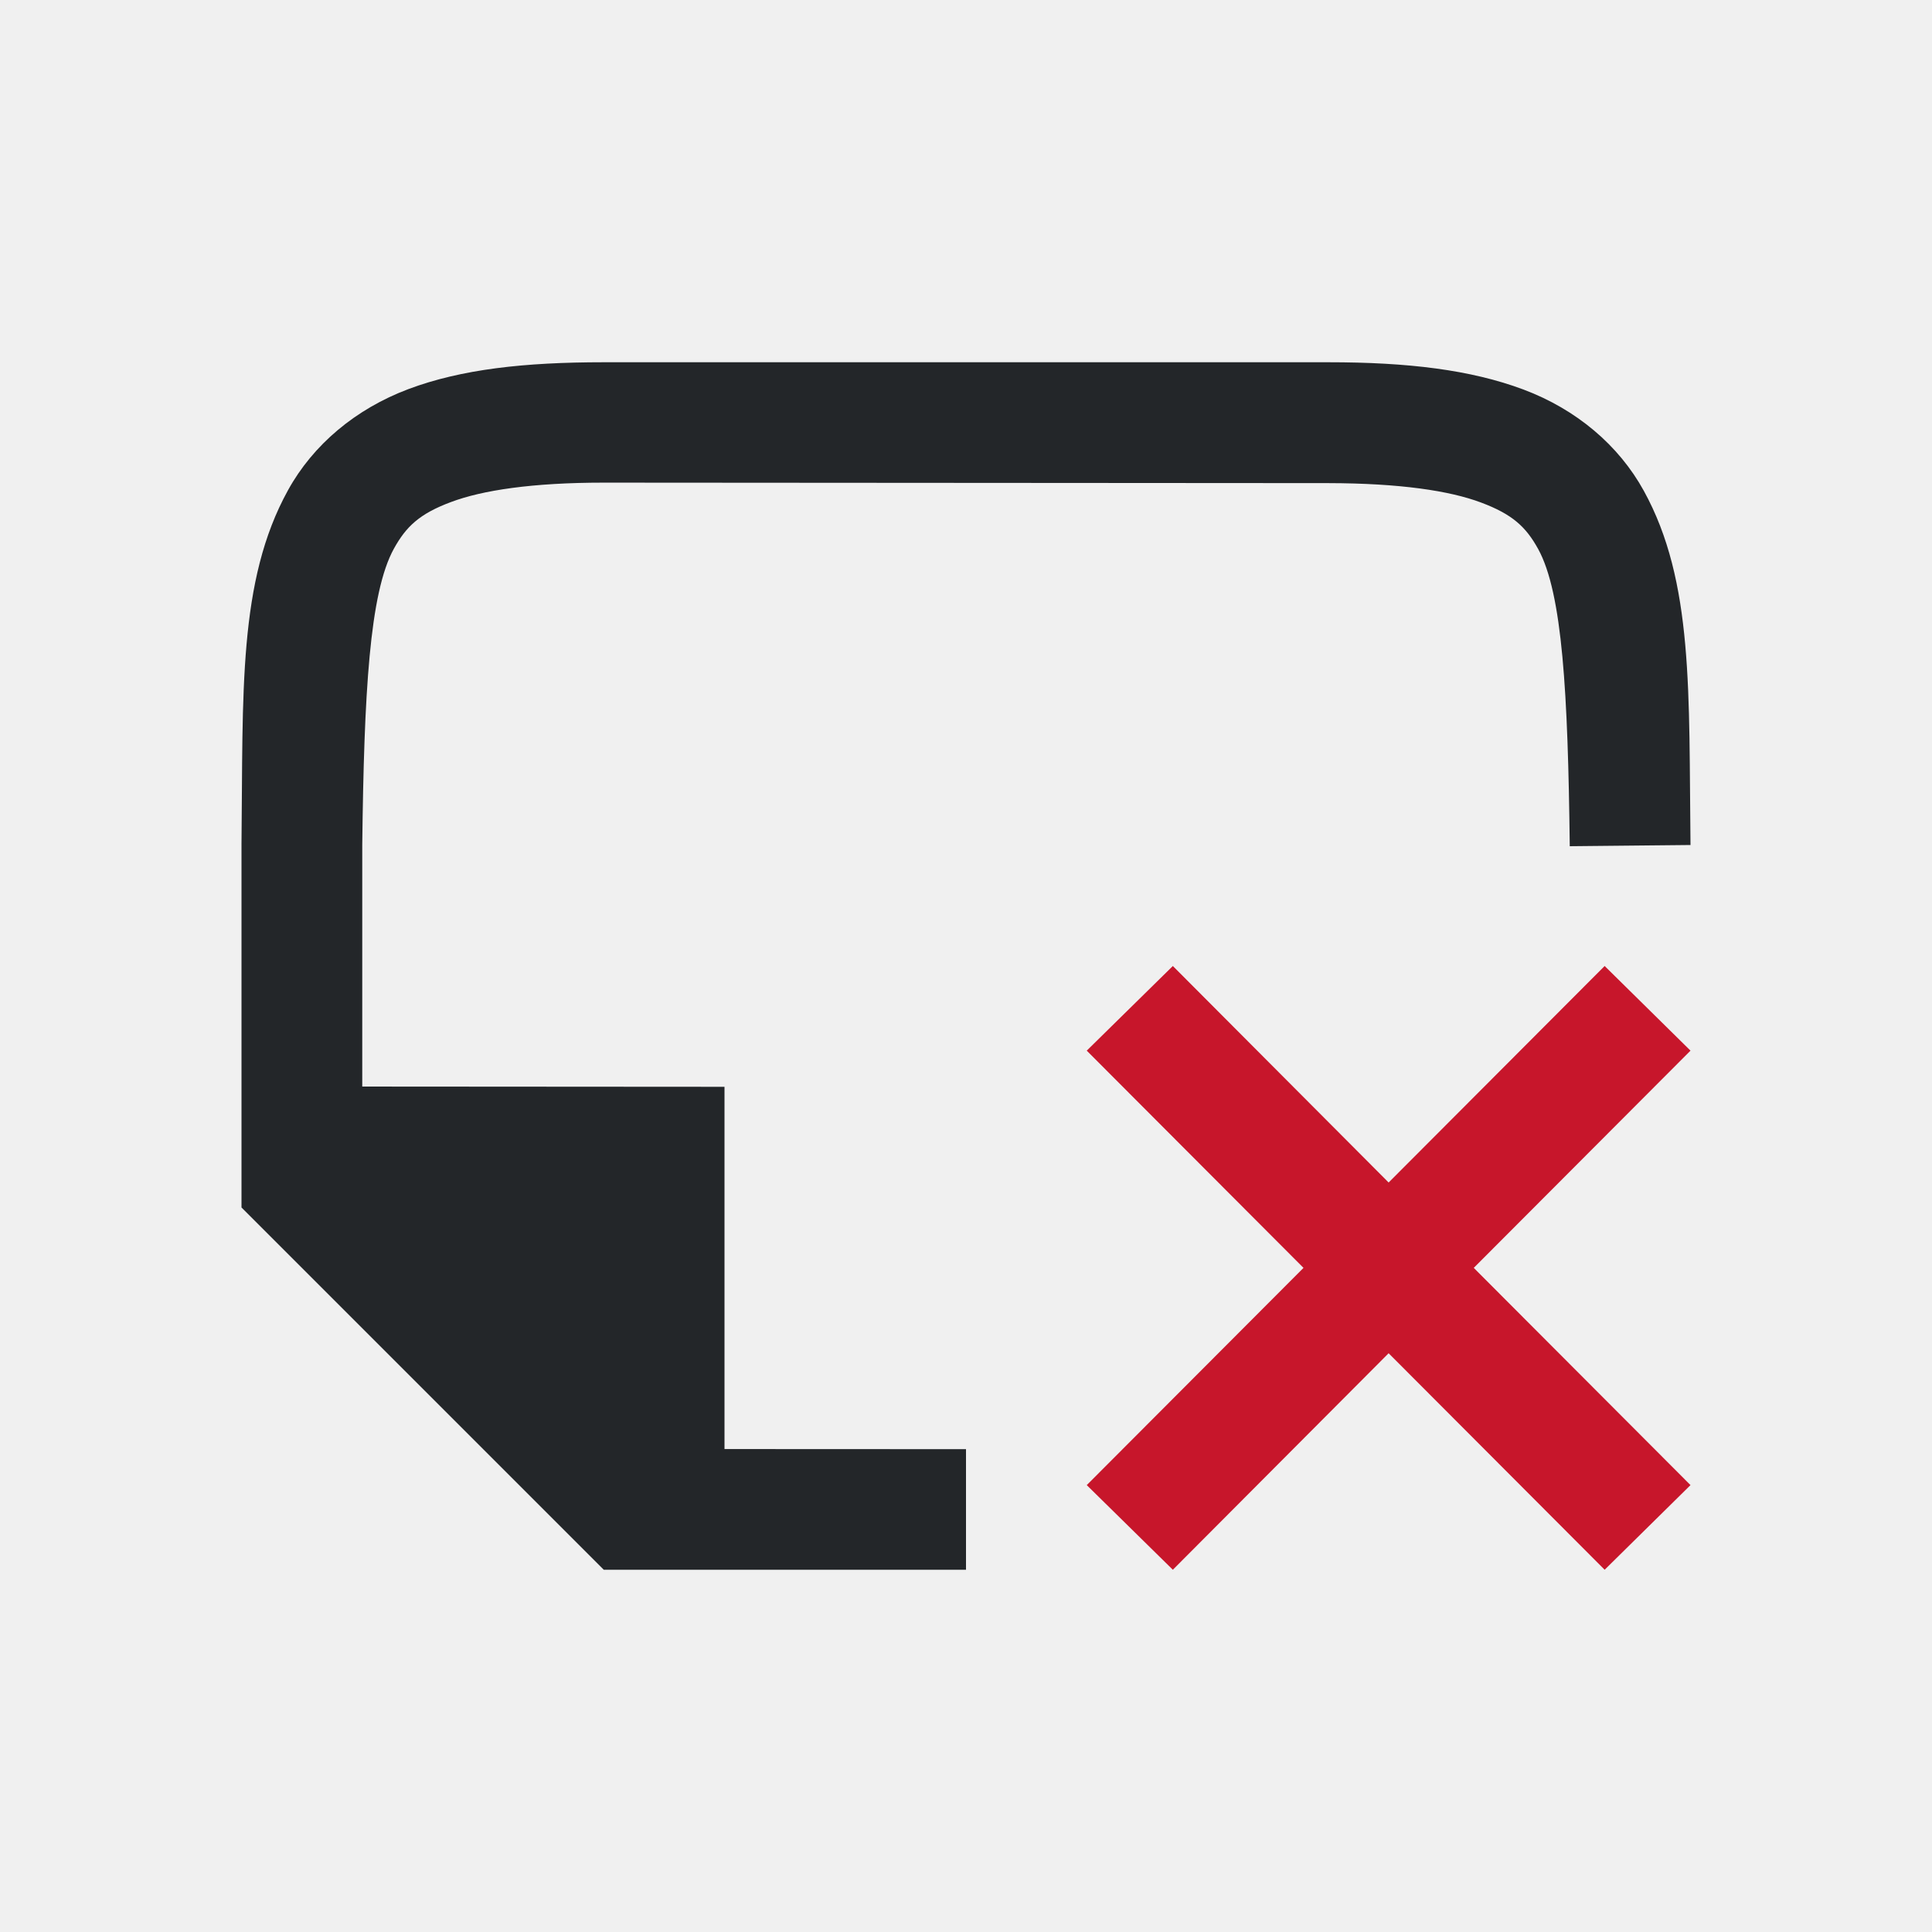
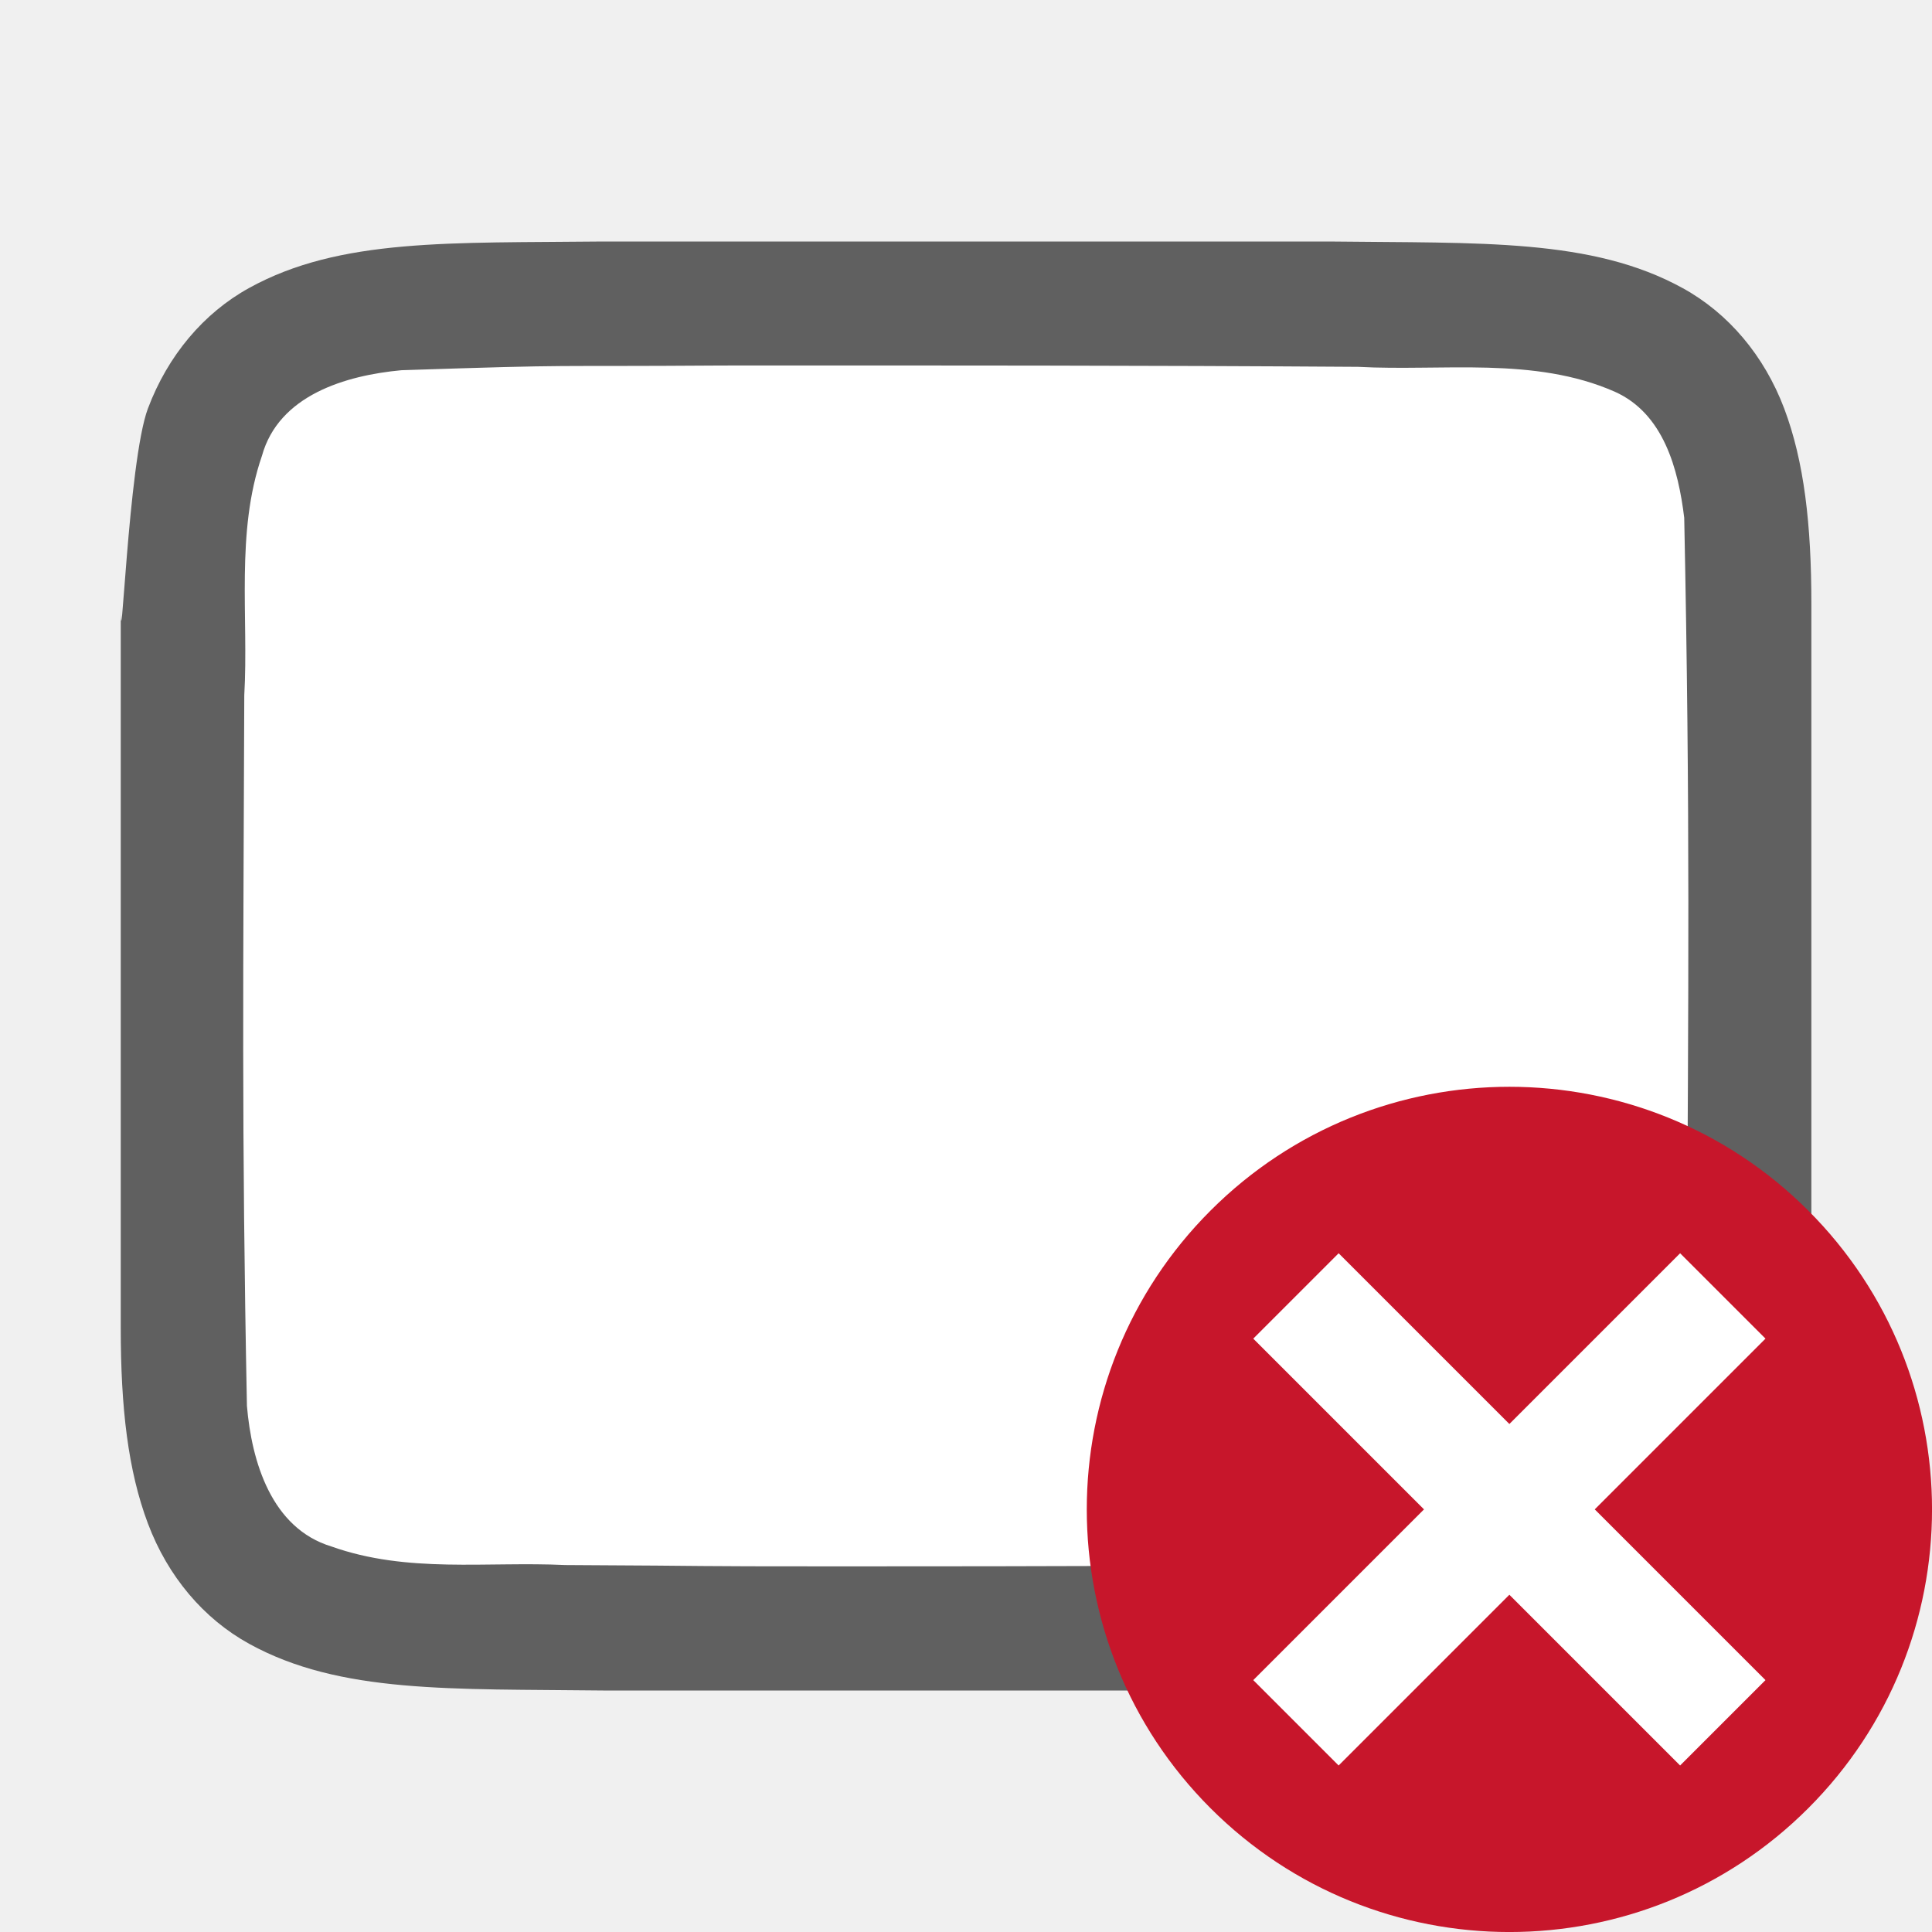
<svg xmlns="http://www.w3.org/2000/svg" viewBox="0 0 16 16" version="1.1" id="svg6">
  <defs id="defs10" />
-   <path d="m9.713 8-.713.701 1.795 1.799-1.795 1.799.713.701 1.787-1.793 1.789 1.793.711-.701-1.795-1.799 1.795-1.799-.711-.701-1.789 1.793z" fill="#c7162b" id="path4" />
-   <path d="m 13,7.008 v -0.006 C 12.985,5.743 12.94,4.912 12.738,4.546 12.637,4.363 12.525,4.259 12.266,4.162 12.006,4.064 11.592,4.002 11,4.001 L 5,3.997 C 4.408,3.997 3.994,4.06 3.734,4.158 3.474,4.255 3.363,4.361 3.262,4.544 3.06,4.91 3.015,5.739 3,6.998 v 4.5e-4 2 l 3,0.002 v 3 l 2,8.88e-4 V 13 H 5 L 2,10 V 6.996 6.992 C 2.014,5.734 1.969,4.813 2.385,4.06 2.592,3.684 2.944,3.387 3.383,3.222 3.821,3.058 4.342,3 5,3 h 6 c 0.658,0 1.179,0.062 1.617,0.226 0.439,0.165 0.789,0.462 0.996,0.838 0.415,0.753 0.372,1.674 0.387,2.932 v 0.002 z" id="path2732-8-9-4" style="color:#000000;font-style:normal;font-variant:normal;font-weight:normal;font-stretch:normal;font-size:medium;line-height:normal;font-family:sans-serif;font-variant-ligatures:normal;font-variant-position:normal;font-variant-caps:normal;font-variant-numeric:normal;font-variant-alternates:normal;font-feature-settings:normal;text-indent:0;text-align:start;text-decoration:none;text-decoration-line:none;text-decoration-style:solid;text-decoration-color:#000000;letter-spacing:normal;word-spacing:normal;text-transform:none;writing-mode:lr-tb;direction:ltr;text-orientation:mixed;dominant-baseline:auto;baseline-shift:baseline;text-anchor:start;white-space:normal;shape-padding:0;clip-rule:nonzero;display:inline;overflow:visible;visibility:visible;opacity:1;isolation:auto;mix-blend-mode:normal;color-interpolation:sRGB;color-interpolation-filters:linearRGB;solid-color:#000000;solid-opacity:1;vector-effect:none;fill:#232629;fill-opacity:1;fill-rule:nonzero;stroke:none;stroke-width:1;stroke-linecap:butt;stroke-linejoin:miter;stroke-miterlimit:4;stroke-dasharray:none;stroke-dashoffset:0;stroke-opacity:1;marker:none;color-rendering:auto;image-rendering:auto;shape-rendering:auto;text-rendering:auto;enable-background:accumulate" />
+   <path id="path4237-1" d="M 4.995,2 C 3.736,2.014 2.816,1.969 2.063,2.385 1.687,2.592 1.39,2.944 1.225,3.383 1.06,3.821 1,5.658 1,5 v 1.488 4.512 c 0,0.658 0.06,1.179 0.225,1.617 0.165,0.439 0.462,0.789 0.838,0.996 0.753,0.415 1.674,0.372 2.932,0.387 h 0.002 6.005 0.004 c 1.258,-0.015 2.179,0.031 2.932,-0.385 0.376,-0.208 0.673,-0.559 0.838,-0.998 0.165,-0.439 0.225,-0.96 0.225,-1.617 V 6.467 5 c 0,-0.658 -0.06,-1.179 -0.225,-1.617 C 14.61,2.944 14.313,2.594 13.937,2.387 13.184,1.972 12.263,2.015 11.005,2 h -0.002 -6.005 z" style="font-style:normal;font-variant:normal;font-weight:normal;font-stretch:normal;font-size:15px;line-height:125%;font-family:Ubuntu;-inkscape-font-specification:Ubuntu;text-align:center;letter-spacing:0px;word-spacing:0px;writing-mode:lr-tb;text-anchor:middle;display:inline;opacity:0.6;fill:#000000;fill-opacity:1;stroke:none;stroke-width:1" />
+   <path id="path1993" d="m 5.983,3.027 c -1.557,0.011 -1.109,-0.012 -2.659,0.039 -0.461,0.043 -1.016,0.206 -1.155,0.71 C 1.95,4.411 2.06,5.11 2.023,5.758 c -0.008,2.297 -0.023,3.596 0.022,5.885 0.039,0.462 0.203,1.013 0.699,1.164 0.632,0.225 1.284,0.123 1.936,0.154 1.424,0.007 0.85,0.011 2.275,0.011 1.705,3.49e-4 3.408,-0.005 5.107,-0.019 0.512,-0.012 1.184,0.02 1.585,-0.405 0.421,-0.54 0.287,-1.268 0.323,-1.904 0.012,-2.444 0.028,-3.911 -0.022,-6.356 -0.049,-0.402 -0.17,-0.863 -0.575,-1.044 -0.668,-0.294 -1.426,-0.168 -2.126,-0.206 -1.754,-0.012 -3.509,-0.012 -5.263,-0.011 z" style="opacity:1;vector-effect:none;fill:#ffffff;fill-opacity:1;stroke:none;stroke-width:1;stroke-linecap:round;stroke-linejoin:bevel;stroke-miterlimit:4;stroke-dasharray:none;stroke-dashoffset:0;stroke-opacity:1" />
+   <circle style="opacity:1;vector-effect:none;fill:#c7162b;fill-opacity:1;stroke:none;stroke-width:3.5;stroke-linecap:butt;stroke-linejoin:round;stroke-miterlimit:4;stroke-dasharray:none;stroke-dashoffset:0;stroke-opacity:1" id="path2644" cy="2.2586022e-09" cx="17.678" r="3.5" transform="rotate(45)" />
+   <path id="path1063" overflow="visible" font-weight="400" style="color:#000000;font-weight:400;line-height:normal;font-family:sans-serif;text-indent:0;text-align:start;text-decoration:none;text-decoration-line:none;text-decoration-style:solid;text-decoration-color:#000000;text-transform:none;white-space:normal;overflow:visible;isolation:auto;mix-blend-mode:normal;fill:#ffffff;fill-opacity:1;marker:none" d="m 13.914,10.379 -1.414,1.414 -1.414,-1.414 -0.707,0.707 1.414,1.414 -1.414,1.414 0.707,0.707 1.414,-1.414 1.414,1.414 0.707,-0.707 -1.414,-1.414 1.414,-1.414 z" />
</svg>
